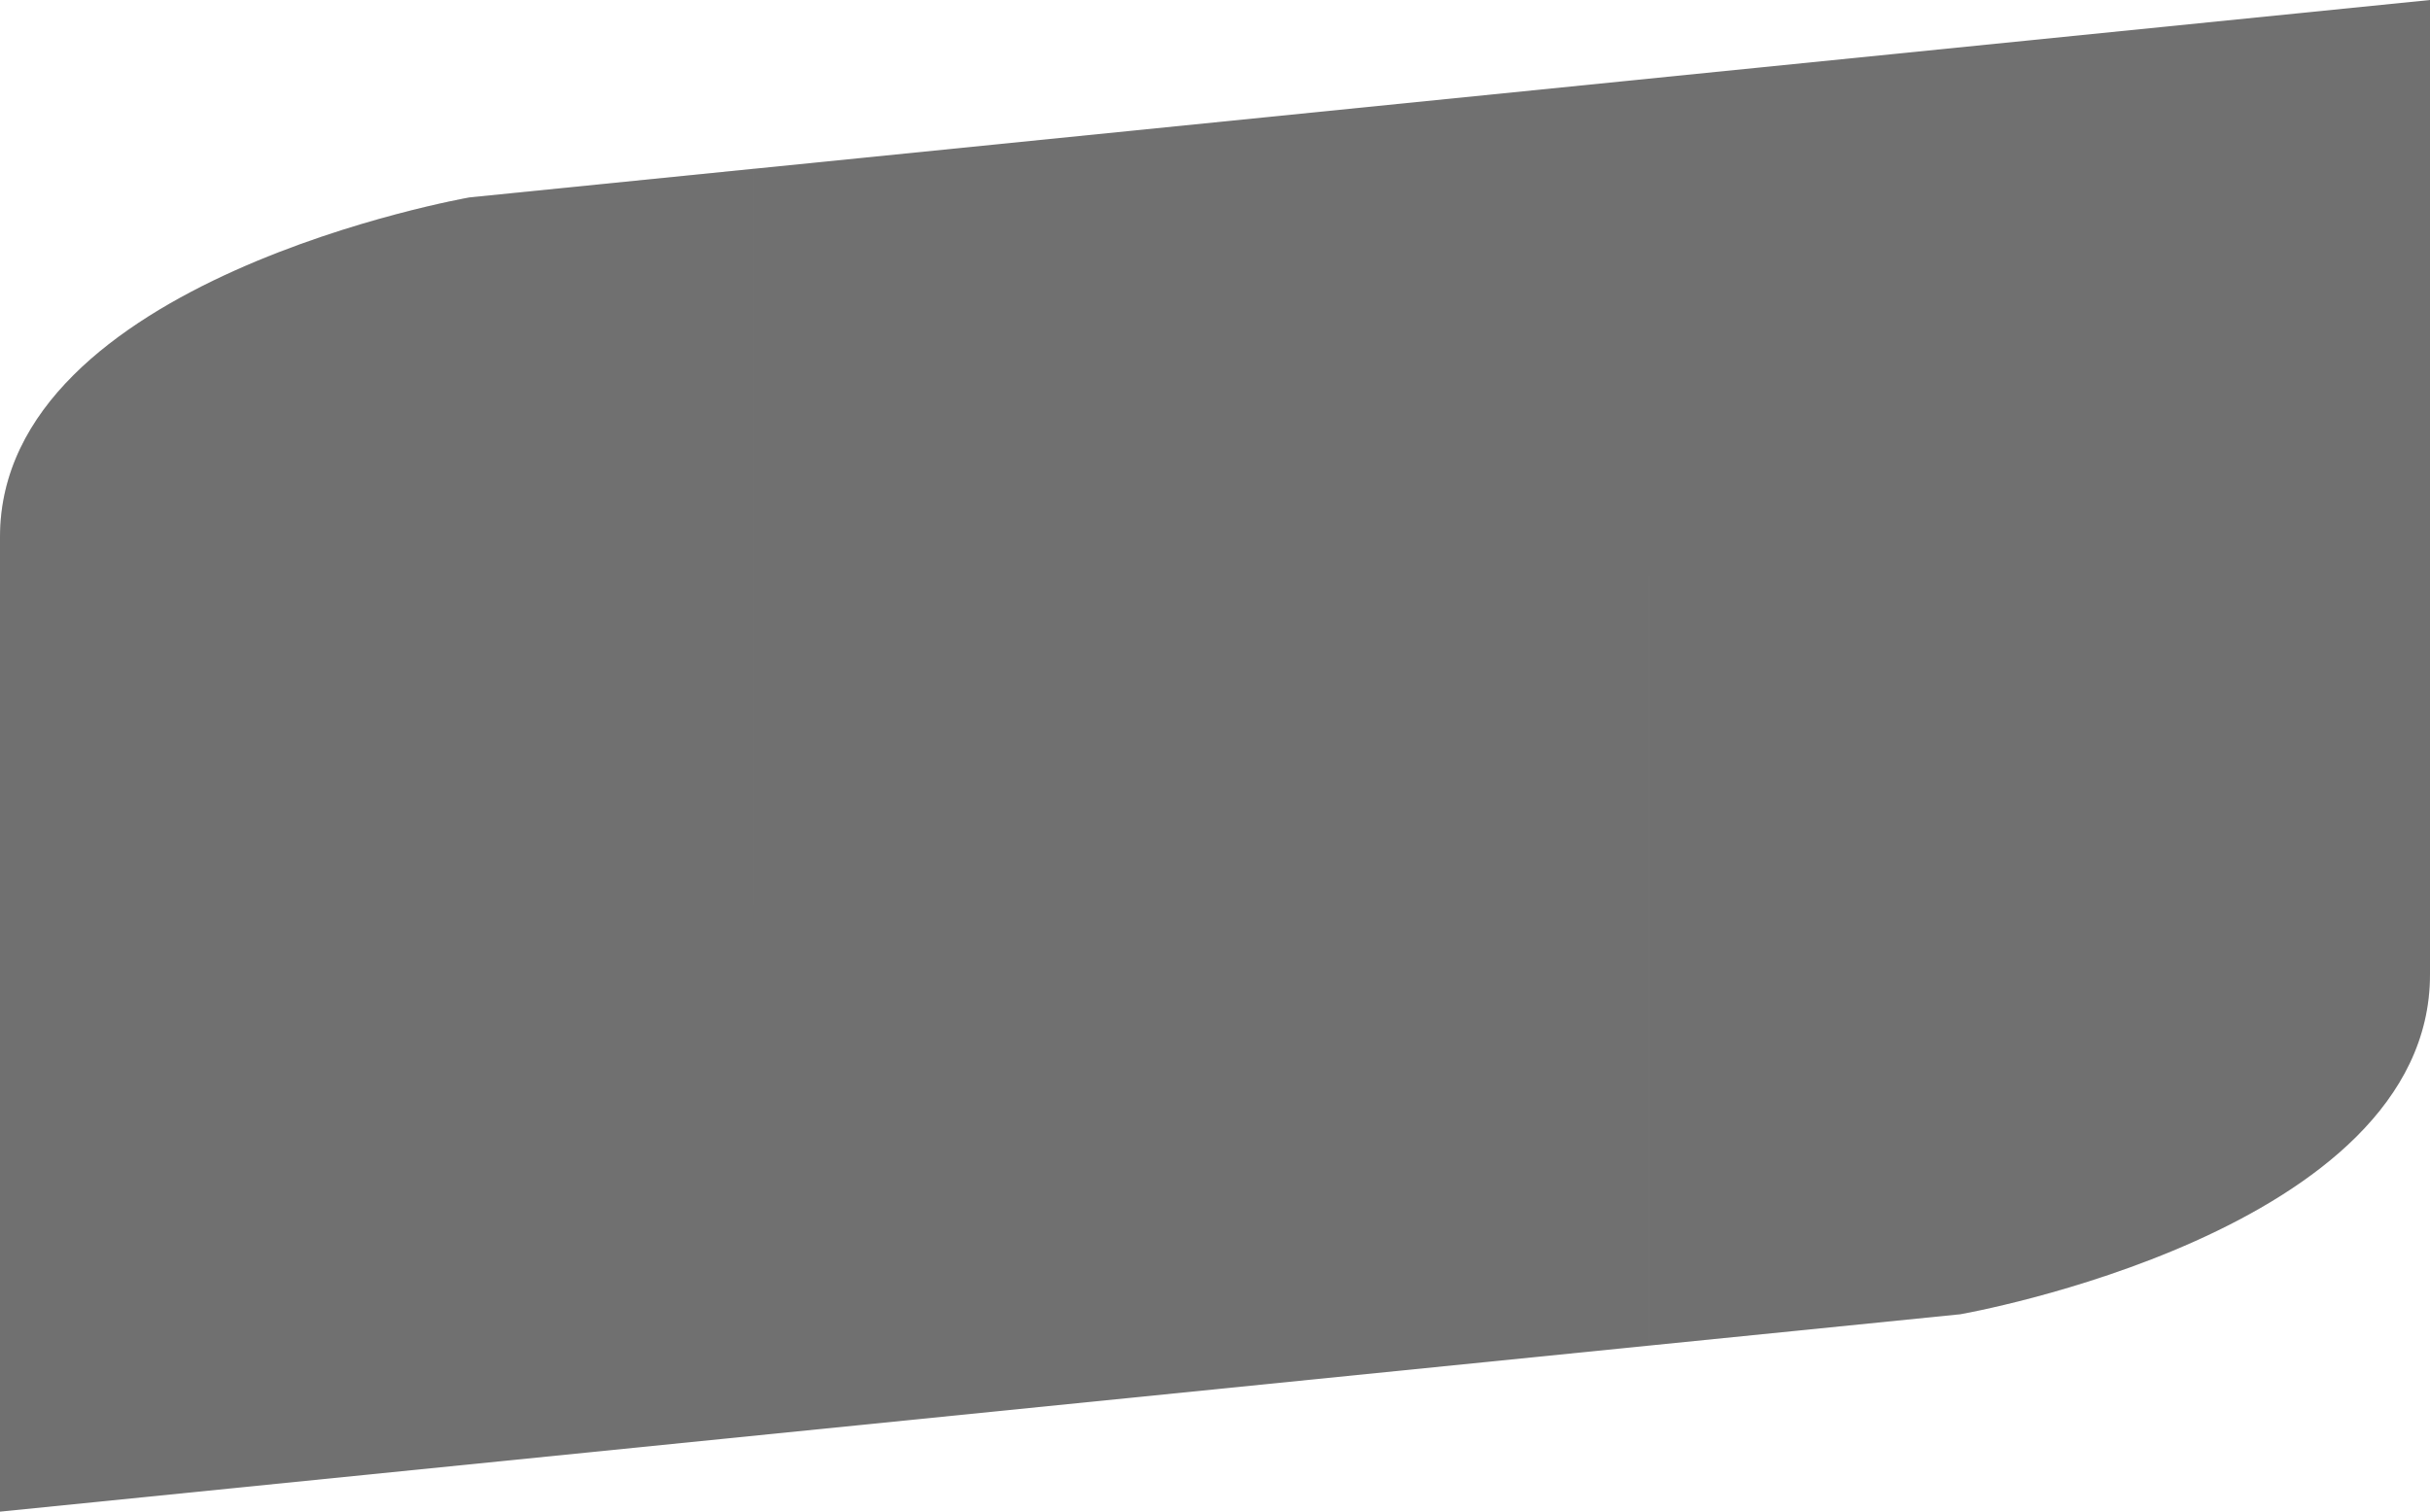
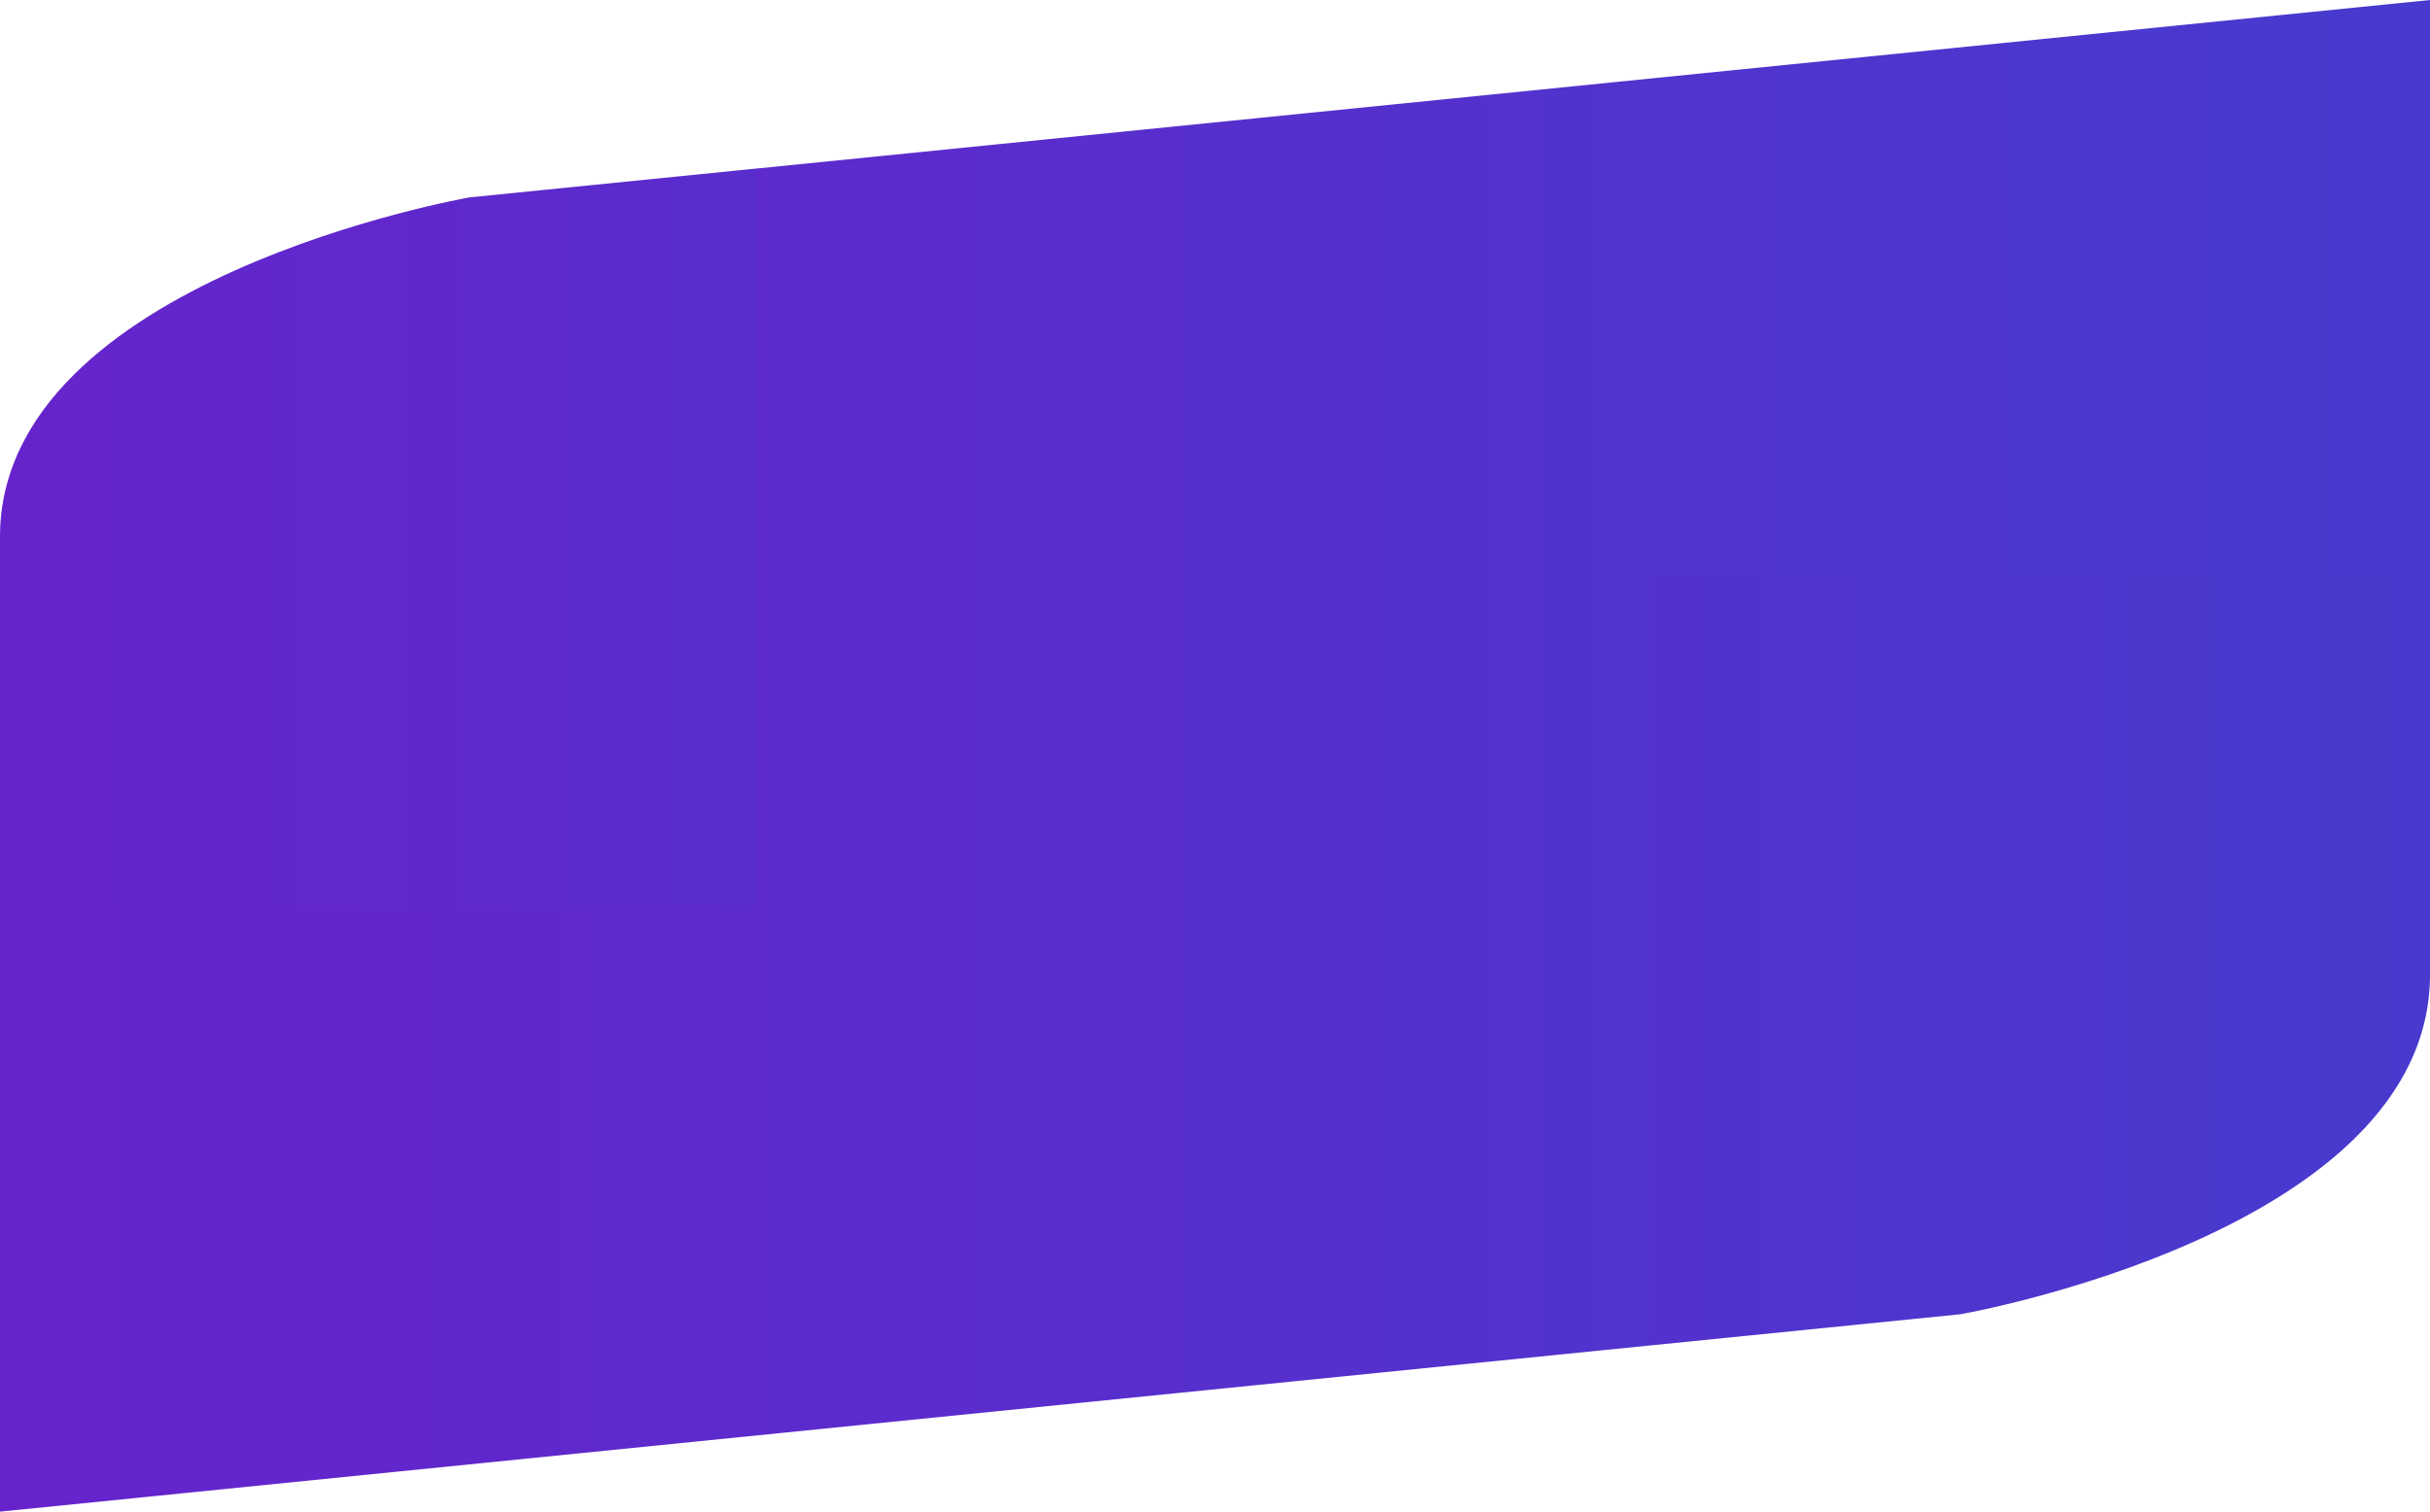
- <svg xmlns="http://www.w3.org/2000/svg" id="object3" width="1366" height="850" viewBox="0 0 1366 850">
-   <g id="Layer_1" data-name="Layer 1">
-     <path id="Path_8" data-name="Path 8" d="M0,302V850l927-93.37L1102,739s264-46,264-191V0L424,94.88,264,111S0,157,0,302Z" fill="#707070" />
-     <path id="Path_9" data-name="Path 9" d="M0,324V756.63L175,739s264-46,264-191V324Z" transform="translate(927)" fill="#707070" opacity="0.09" />
-     <path id="Path_10" data-name="Path 10" d="M942,302V509h424V94.88L1206,111S942,157,942,302Z" transform="translate(-942)" fill="#707070" opacity="0.17" />
+ <svg xmlns="http://www.w3.org/2000/svg" version="1.1" id="object3" x="0px" y="0px" viewBox="0 0 1366 850" style="enable-background:new 0 0 1366 850;" xml:space="preserve">
+   <style type="text/css">
+ 	.st0{fill:url(#Path_8_1_);}
+ 	.st1{opacity:9.000000e-02;fill:url(#Path_9_1_);enable-background:new    ;}
+ 	.st2{opacity:0.17;fill:url(#Path_10_1_);enable-background:new    ;}
+ </style>
+   <g id="Layer_1">
+     <linearGradient id="Path_8_1_" gradientUnits="userSpaceOnUse" x1="0" y1="425" x2="1366" y2="425">
+       <stop offset="0" style="stop-color:#6623CC" />
+       <stop offset="0.974" style="stop-color:#483ACE" />
+     </linearGradient>
+     <path id="Path_8" class="st0" d="M0,302v548l927-93.4l175-17.6c0,0,264-46,264-191V0L424,94.9L264,111C264,111,0,157,0,302z" />
+     <linearGradient id="Path_9_1_" gradientUnits="userSpaceOnUse" x1="927" y1="540.315" x2="1366" y2="540.315">
+       <stop offset="0" style="stop-color:#6623CC" />
+       <stop offset="0.974" style="stop-color:#483ACE" />
+     </linearGradient>
+     <path id="Path_9" class="st1" d="M927,324v432.6l175-17.6c0,0,264-46,264-191V324H927z" />
+     <linearGradient id="Path_10_1_" gradientUnits="userSpaceOnUse" x1="0" y1="301.94" x2="424" y2="301.94">
+       <stop offset="0" style="stop-color:#6623CC" />
+       <stop offset="0.974" style="stop-color:#483ACE" />
+     </linearGradient>
+     <path id="Path_10" class="st2" d="M0,302v207h424V94.9L264,111C264,111,0,157,0,302z" />
  </g>
</svg>
